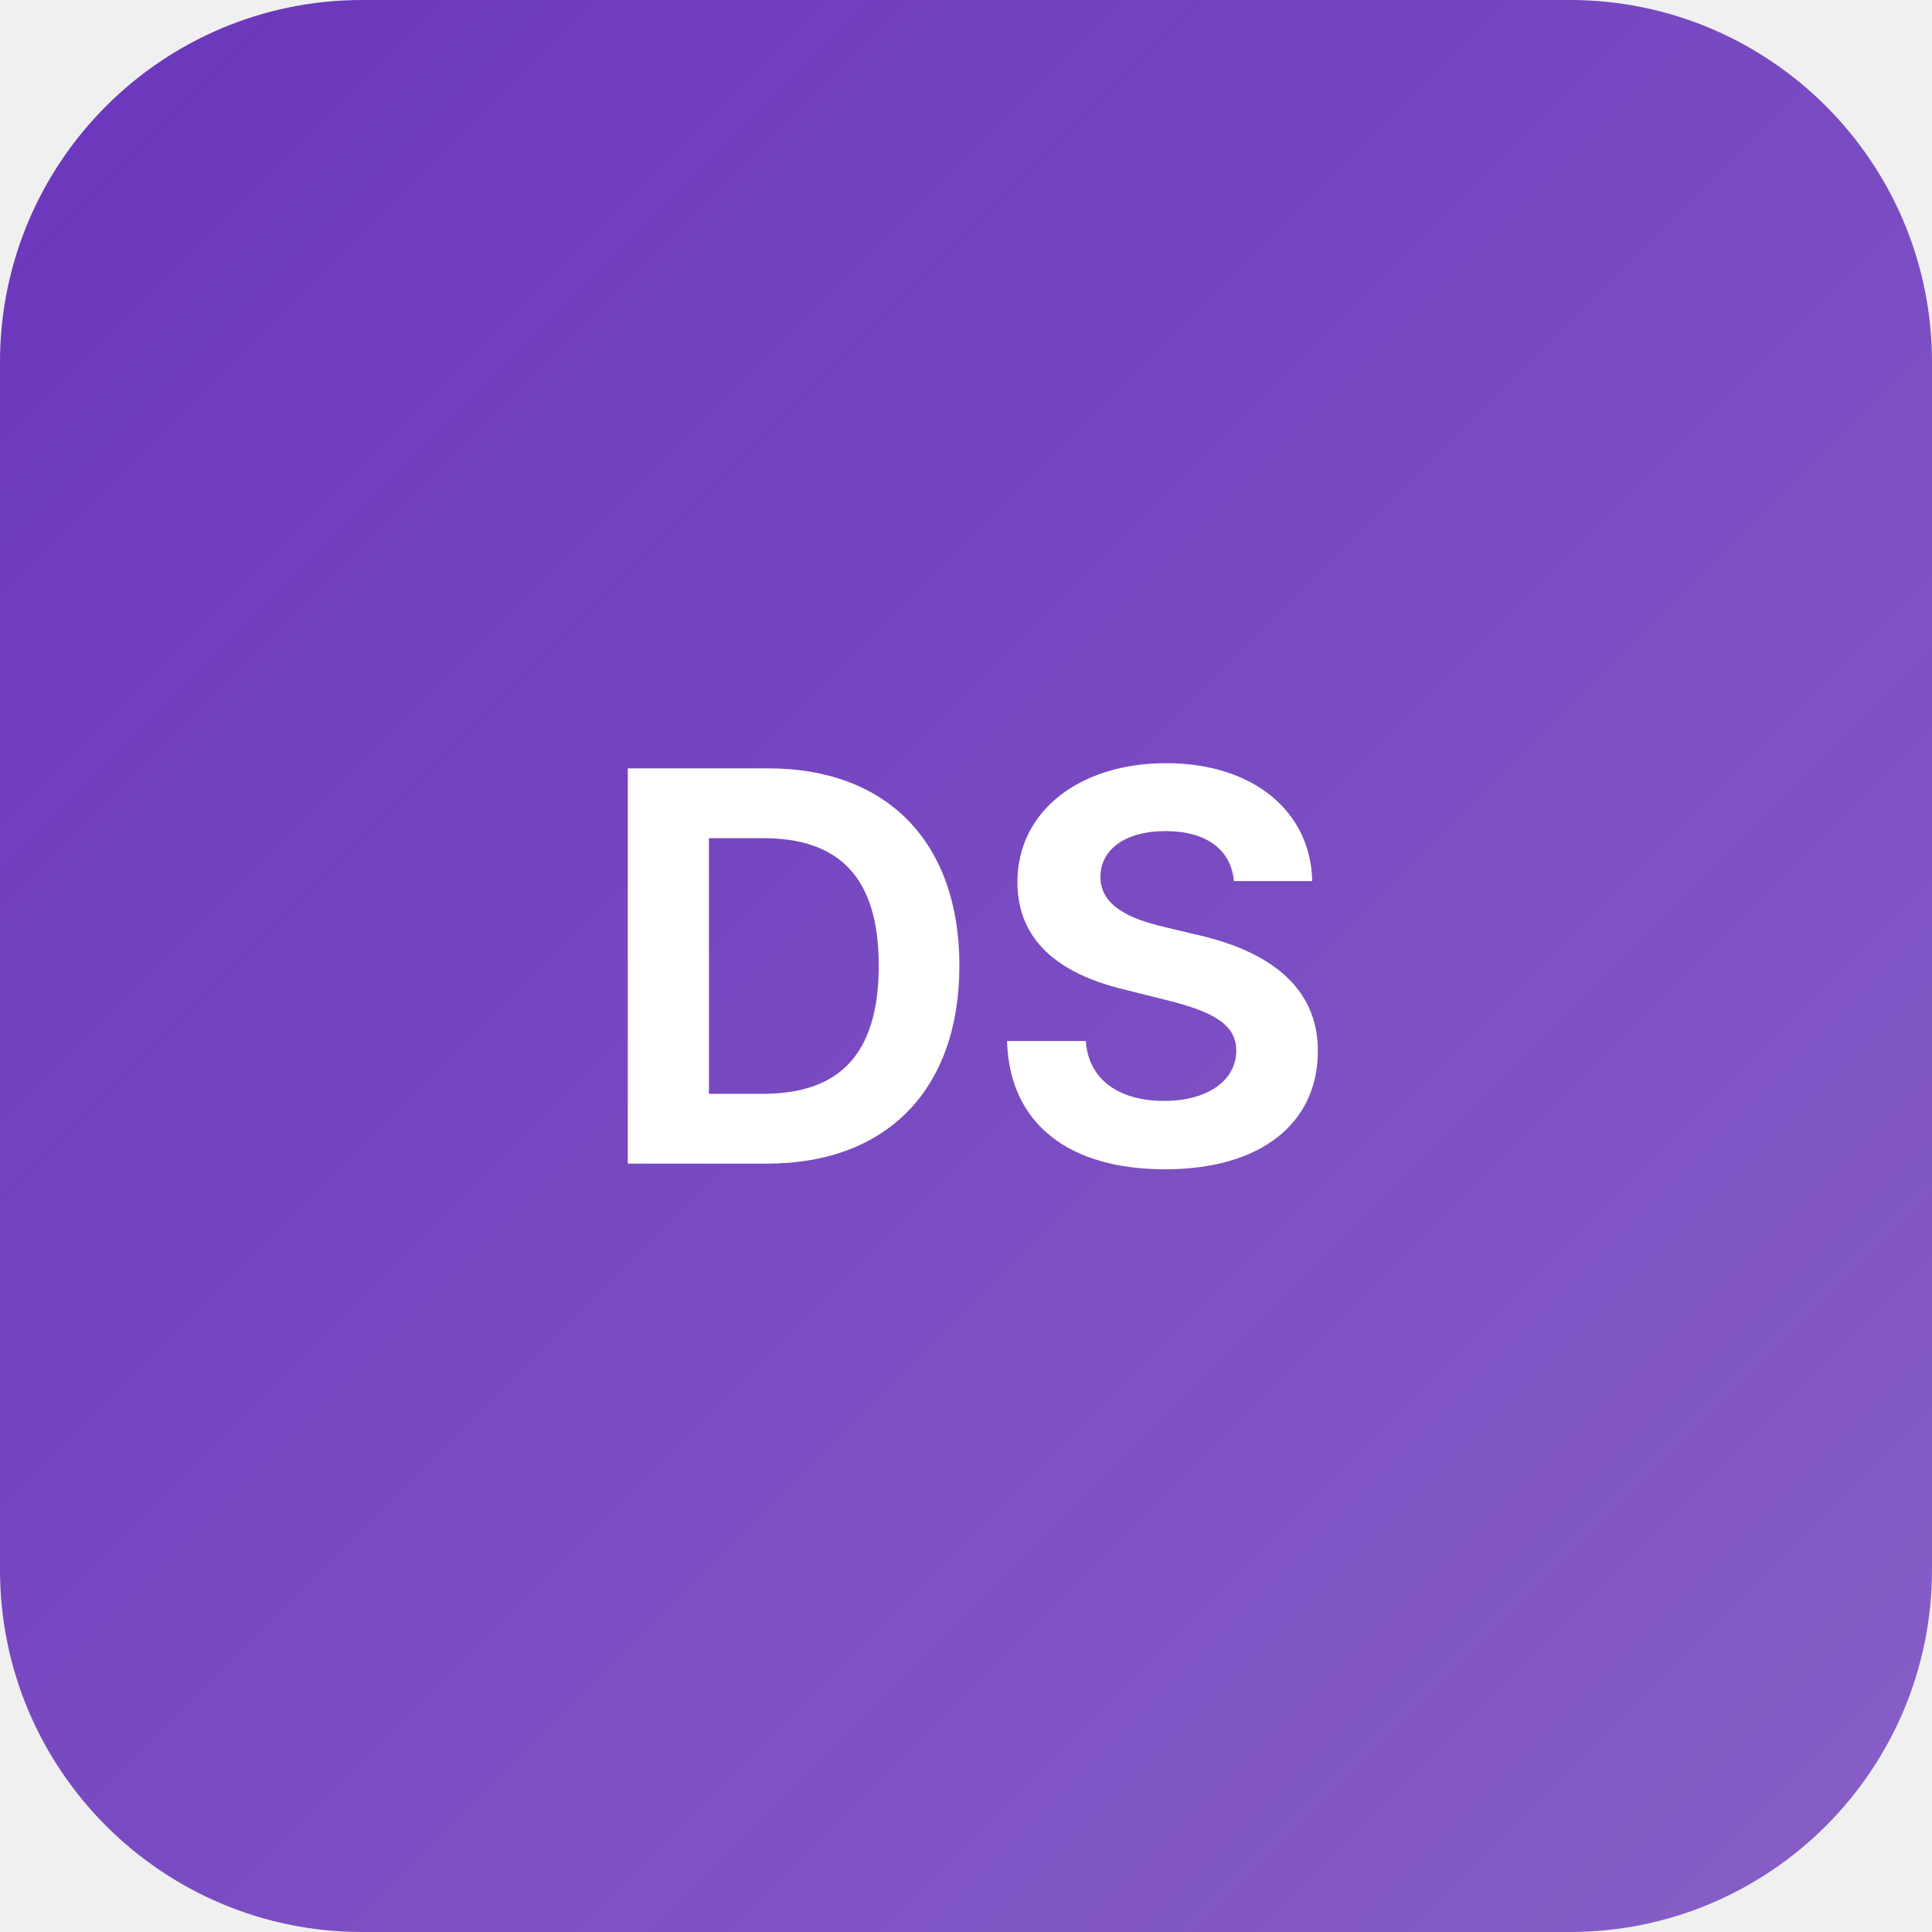
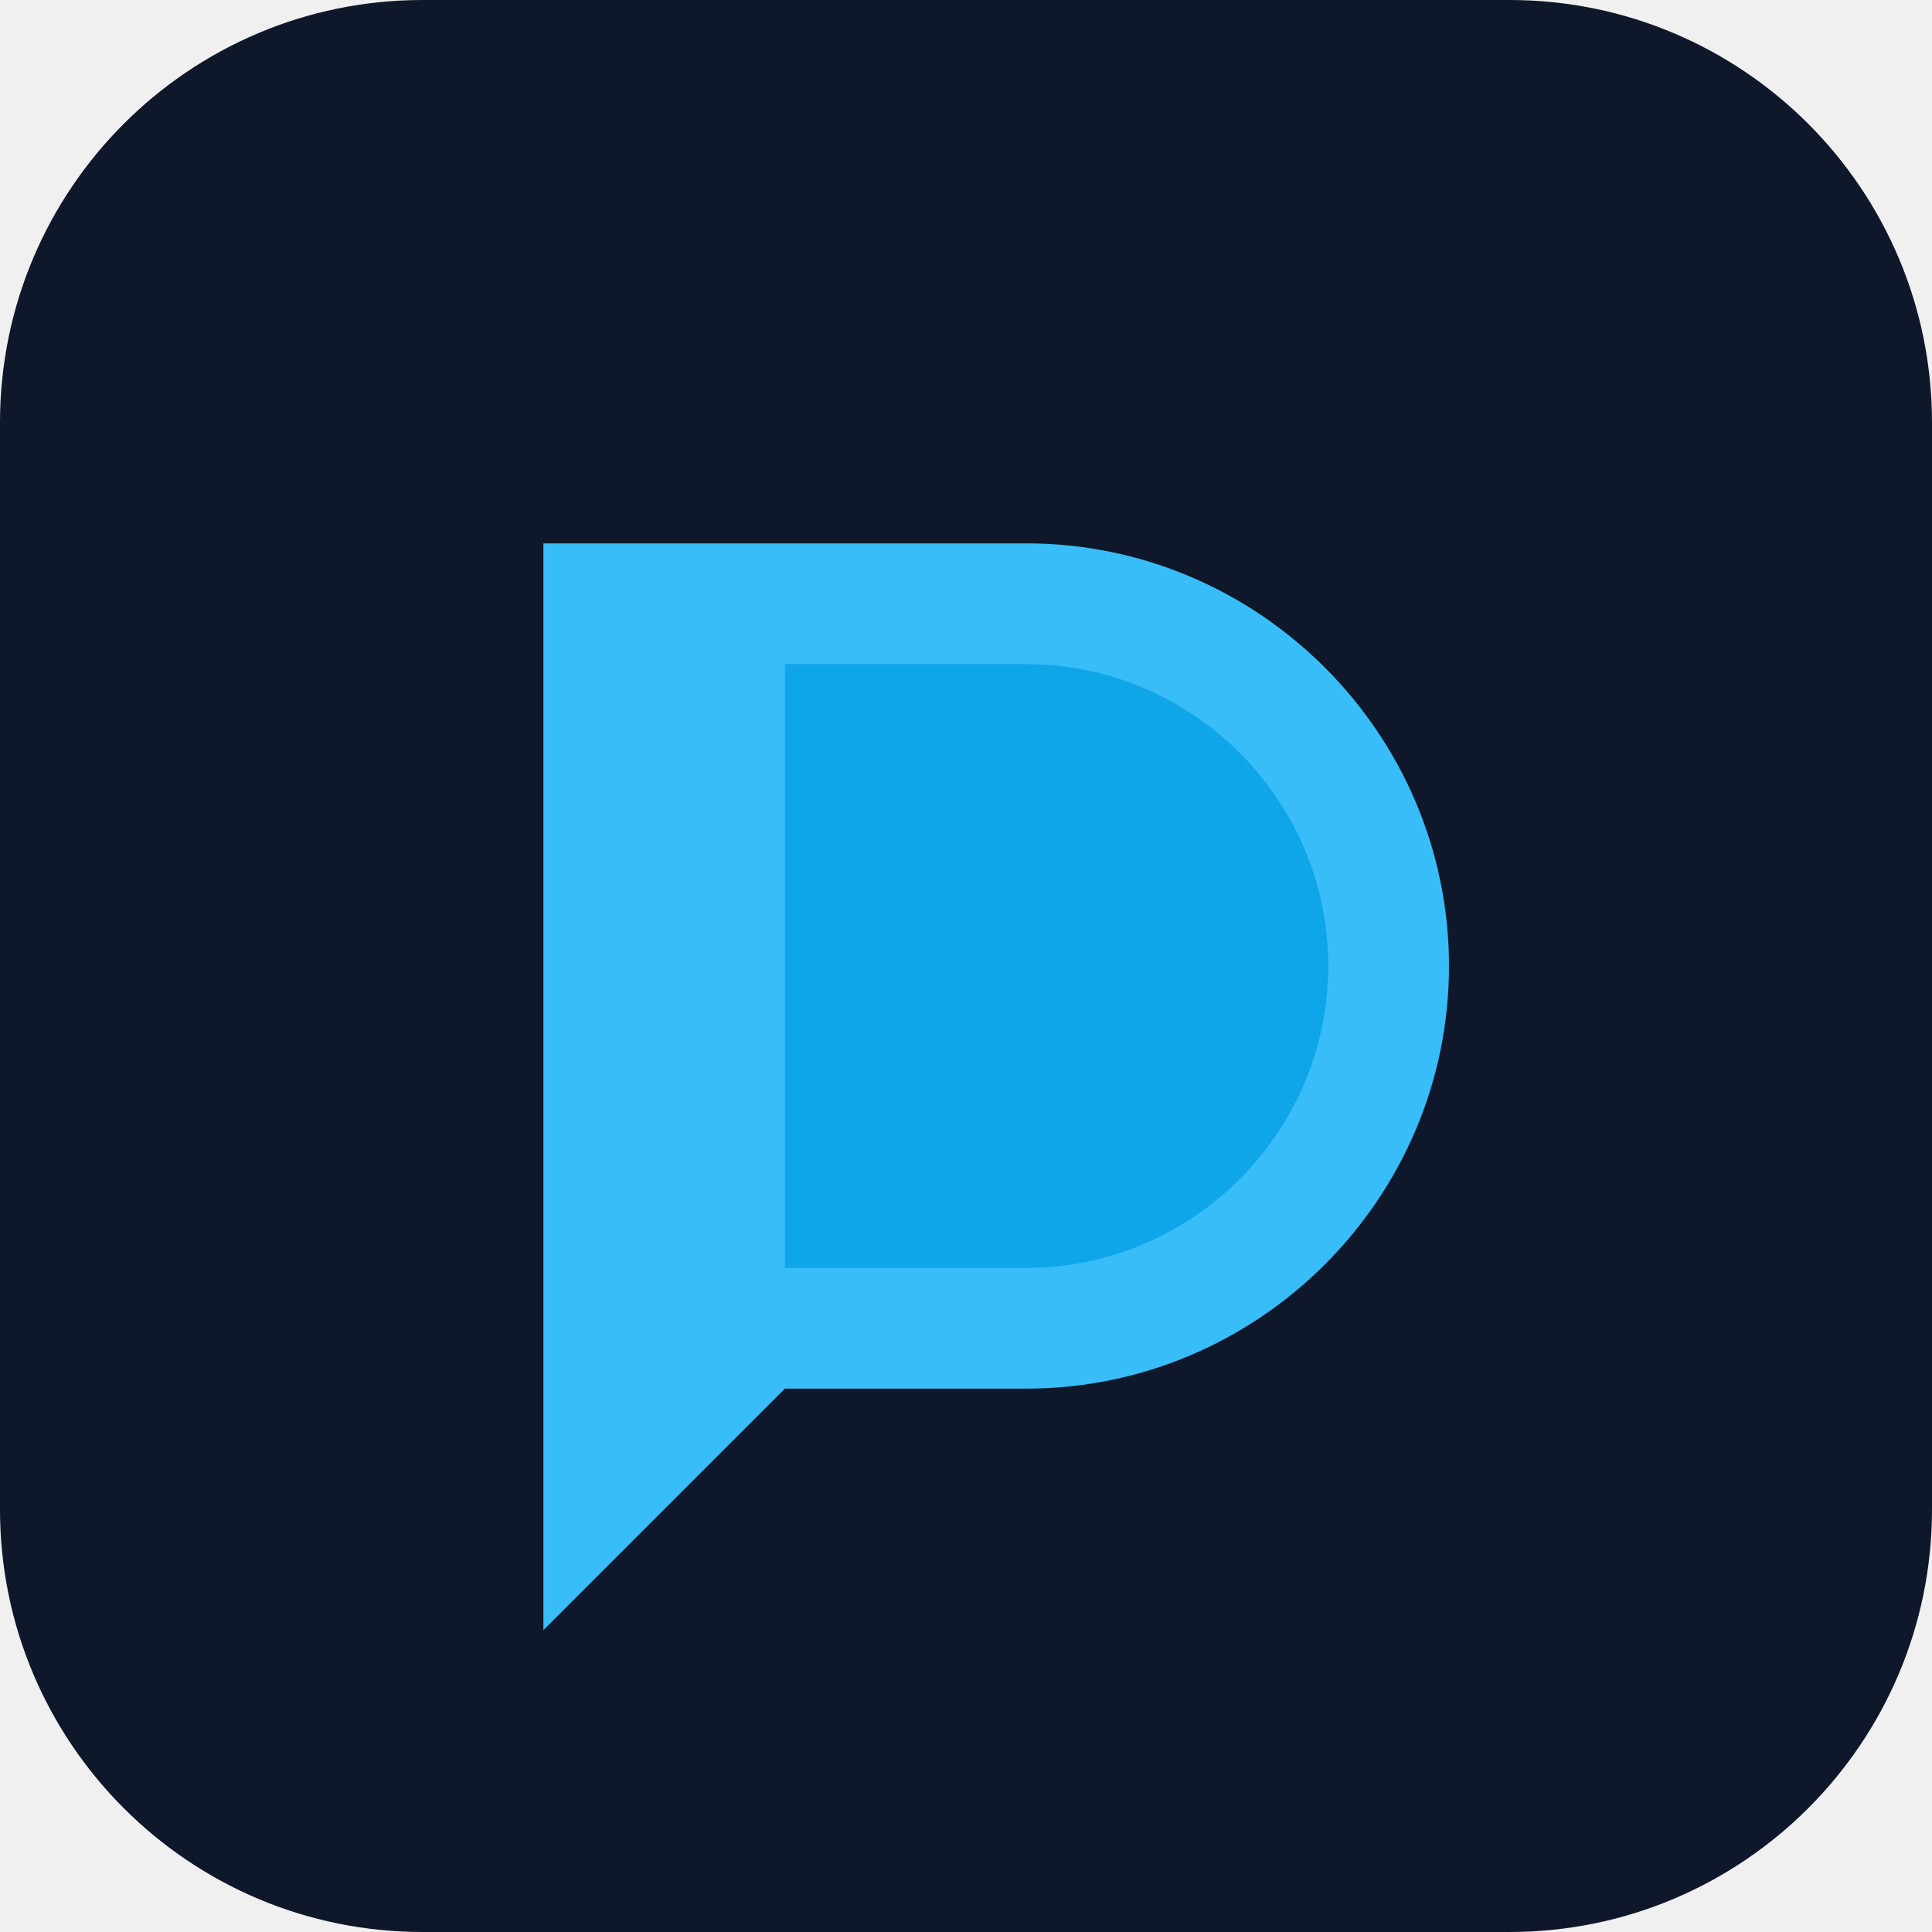
- <svg xmlns="http://www.w3.org/2000/svg" viewBox="0 0 64 64" width="64" height="64">
-   <defs>
-     <linearGradient id="grad-deepseek" x1="0%" y1="0%" x2="100%" y2="100%">
-       <stop offset="0%" stop-color="#5b21b6" stop-opacity="0.9" />
-       <stop offset="100%" stop-color="#5b21b6" stop-opacity="0.7" />
-     </linearGradient>
-   </defs>
-   <rect rx="12" ry="12" width="64" height="64" fill="url(#grad-deepseek)" />
-   <text x="50%" y="50%" fill="#fff" font-family="'Inter', sans-serif" font-size="18" font-weight="700" text-anchor="middle" dominant-baseline="central">DS</text>
+ <svg xmlns="http://www.w3.org/2000/svg" viewBox="0 0 64 64" role="img" aria-label="DeepSeek logo">
+   <rect width="64" height="64" rx="14" fill="#0F172A" />
+   <path d="M18 18h16c7.7 0 14 6.3 14 14s-6.3 14-14 14H26l-8 8Z" fill="#38BDF8" />
+   <path d="M26 22h8c5.5 0 10 4.5 10 10s-4.5 10-10 10h-8V22Z" fill="#0EA5E9" />
</svg>
